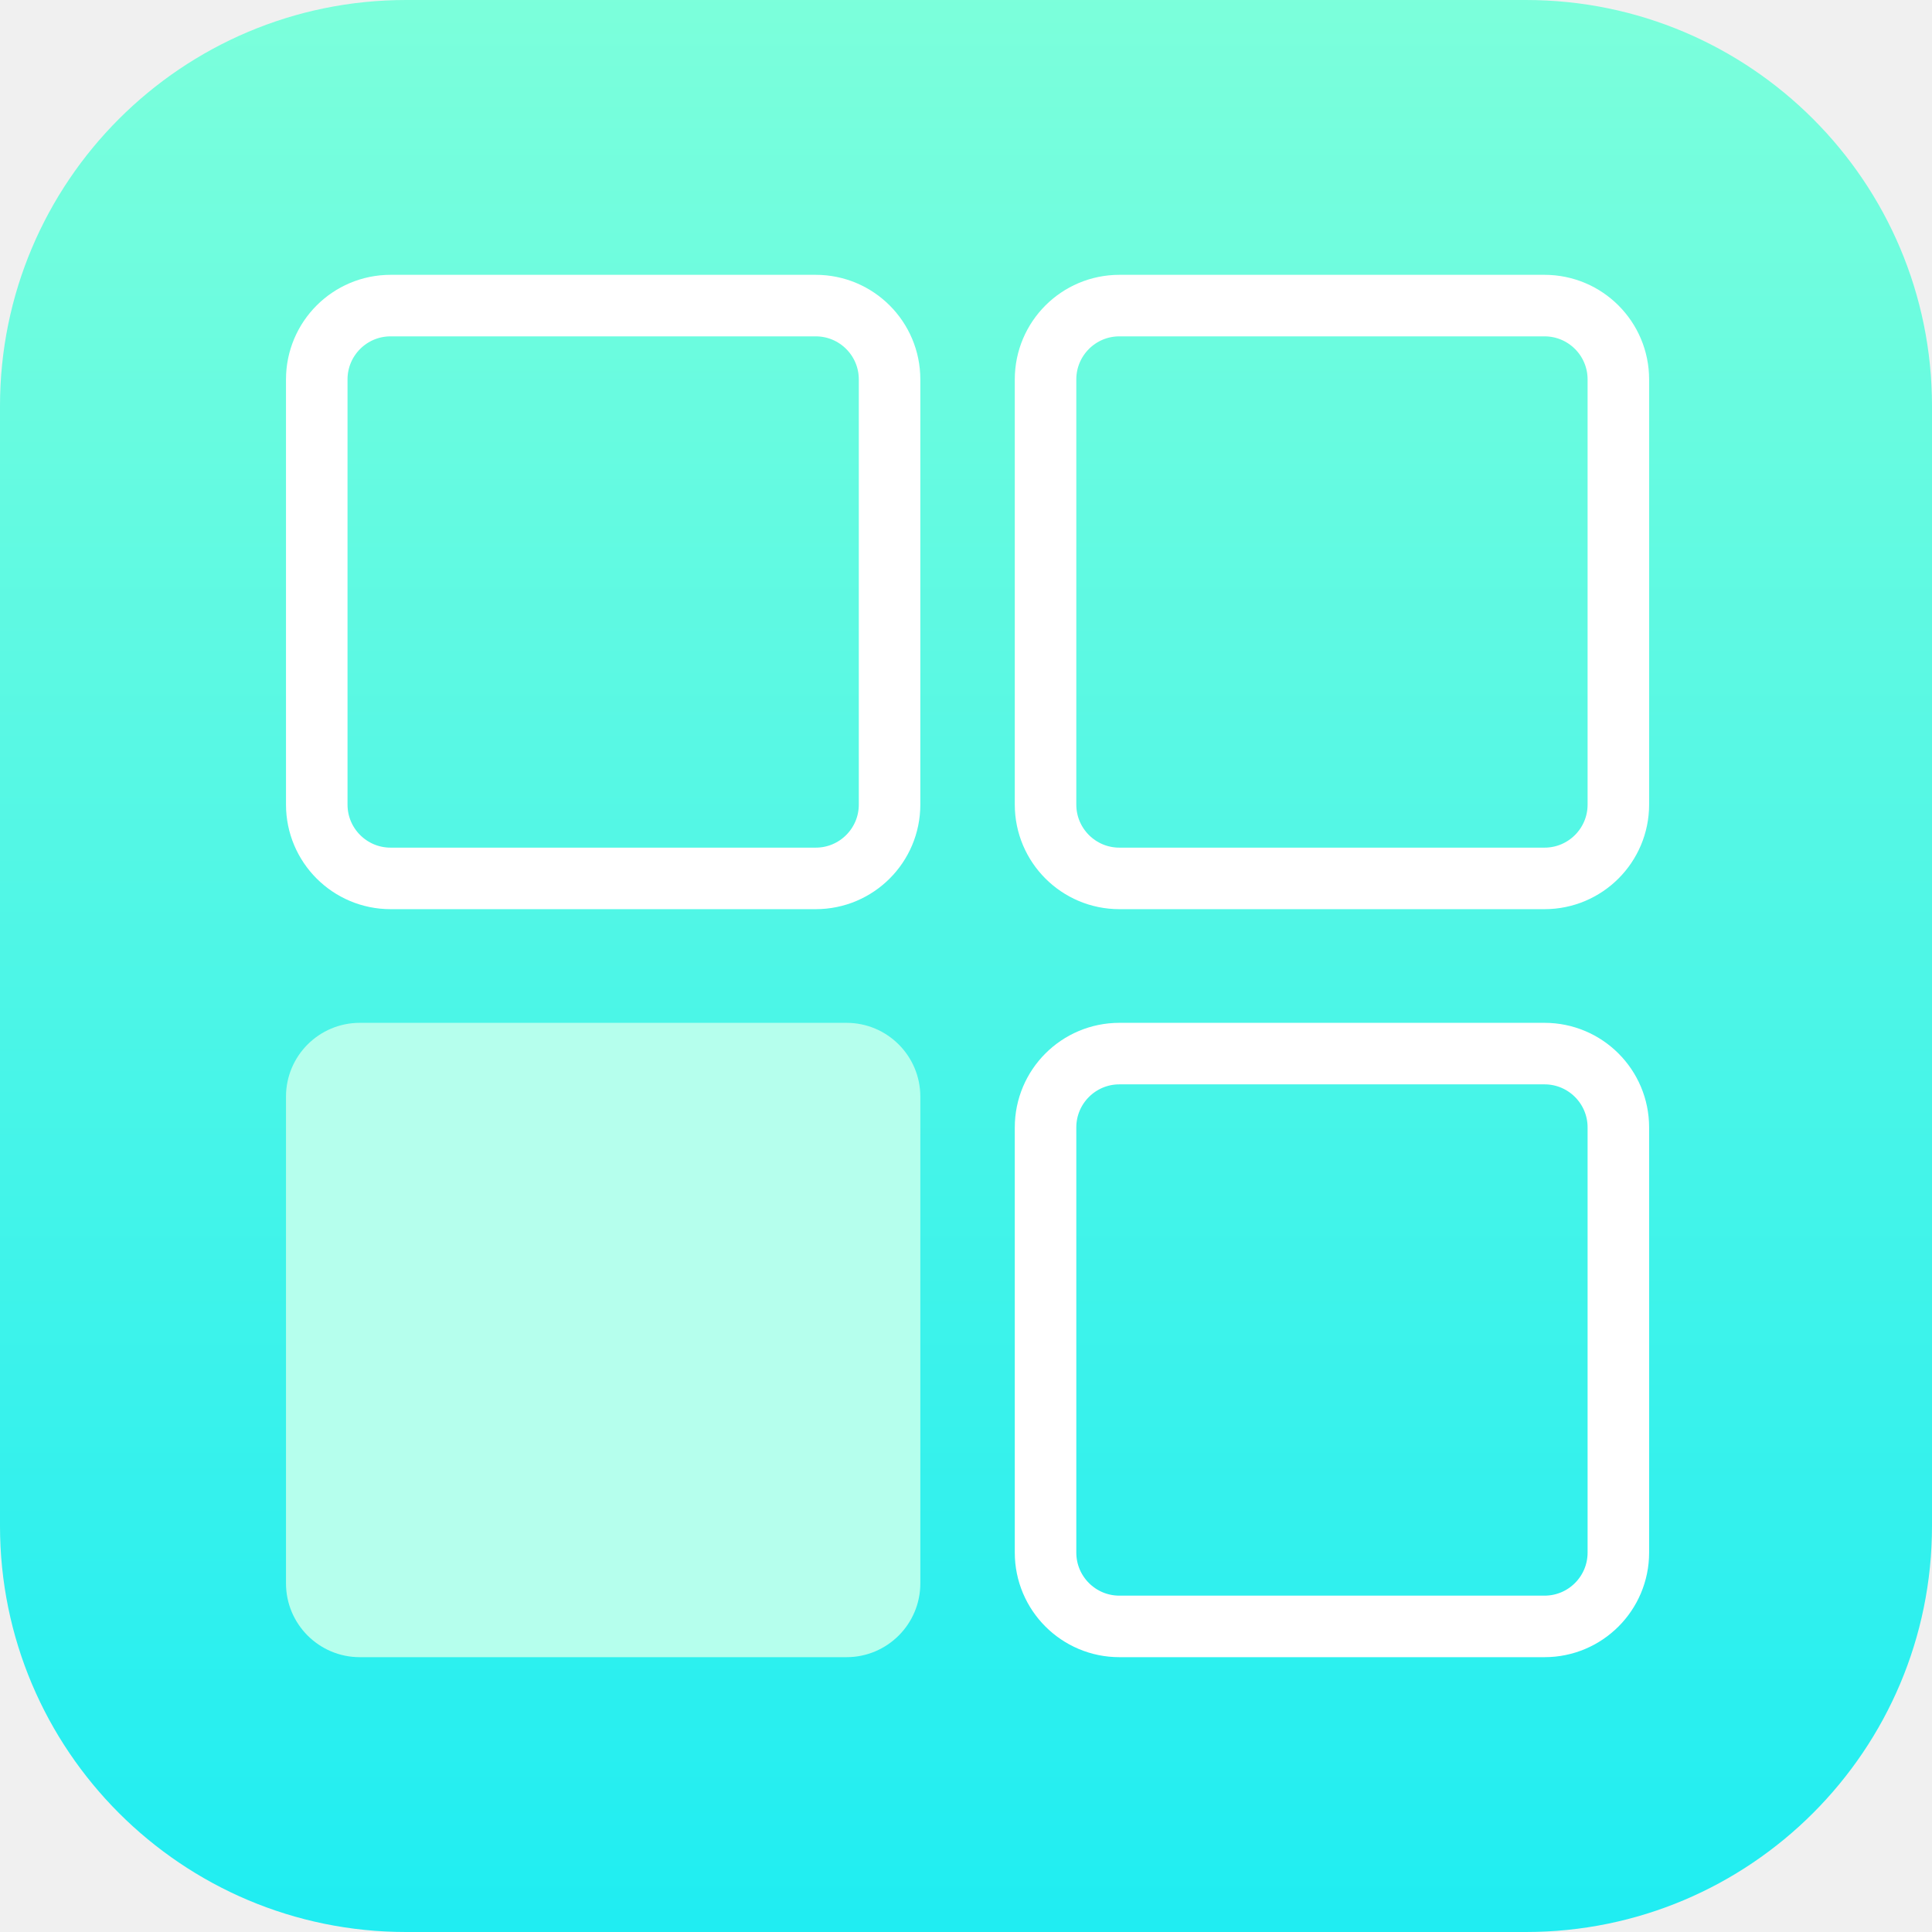
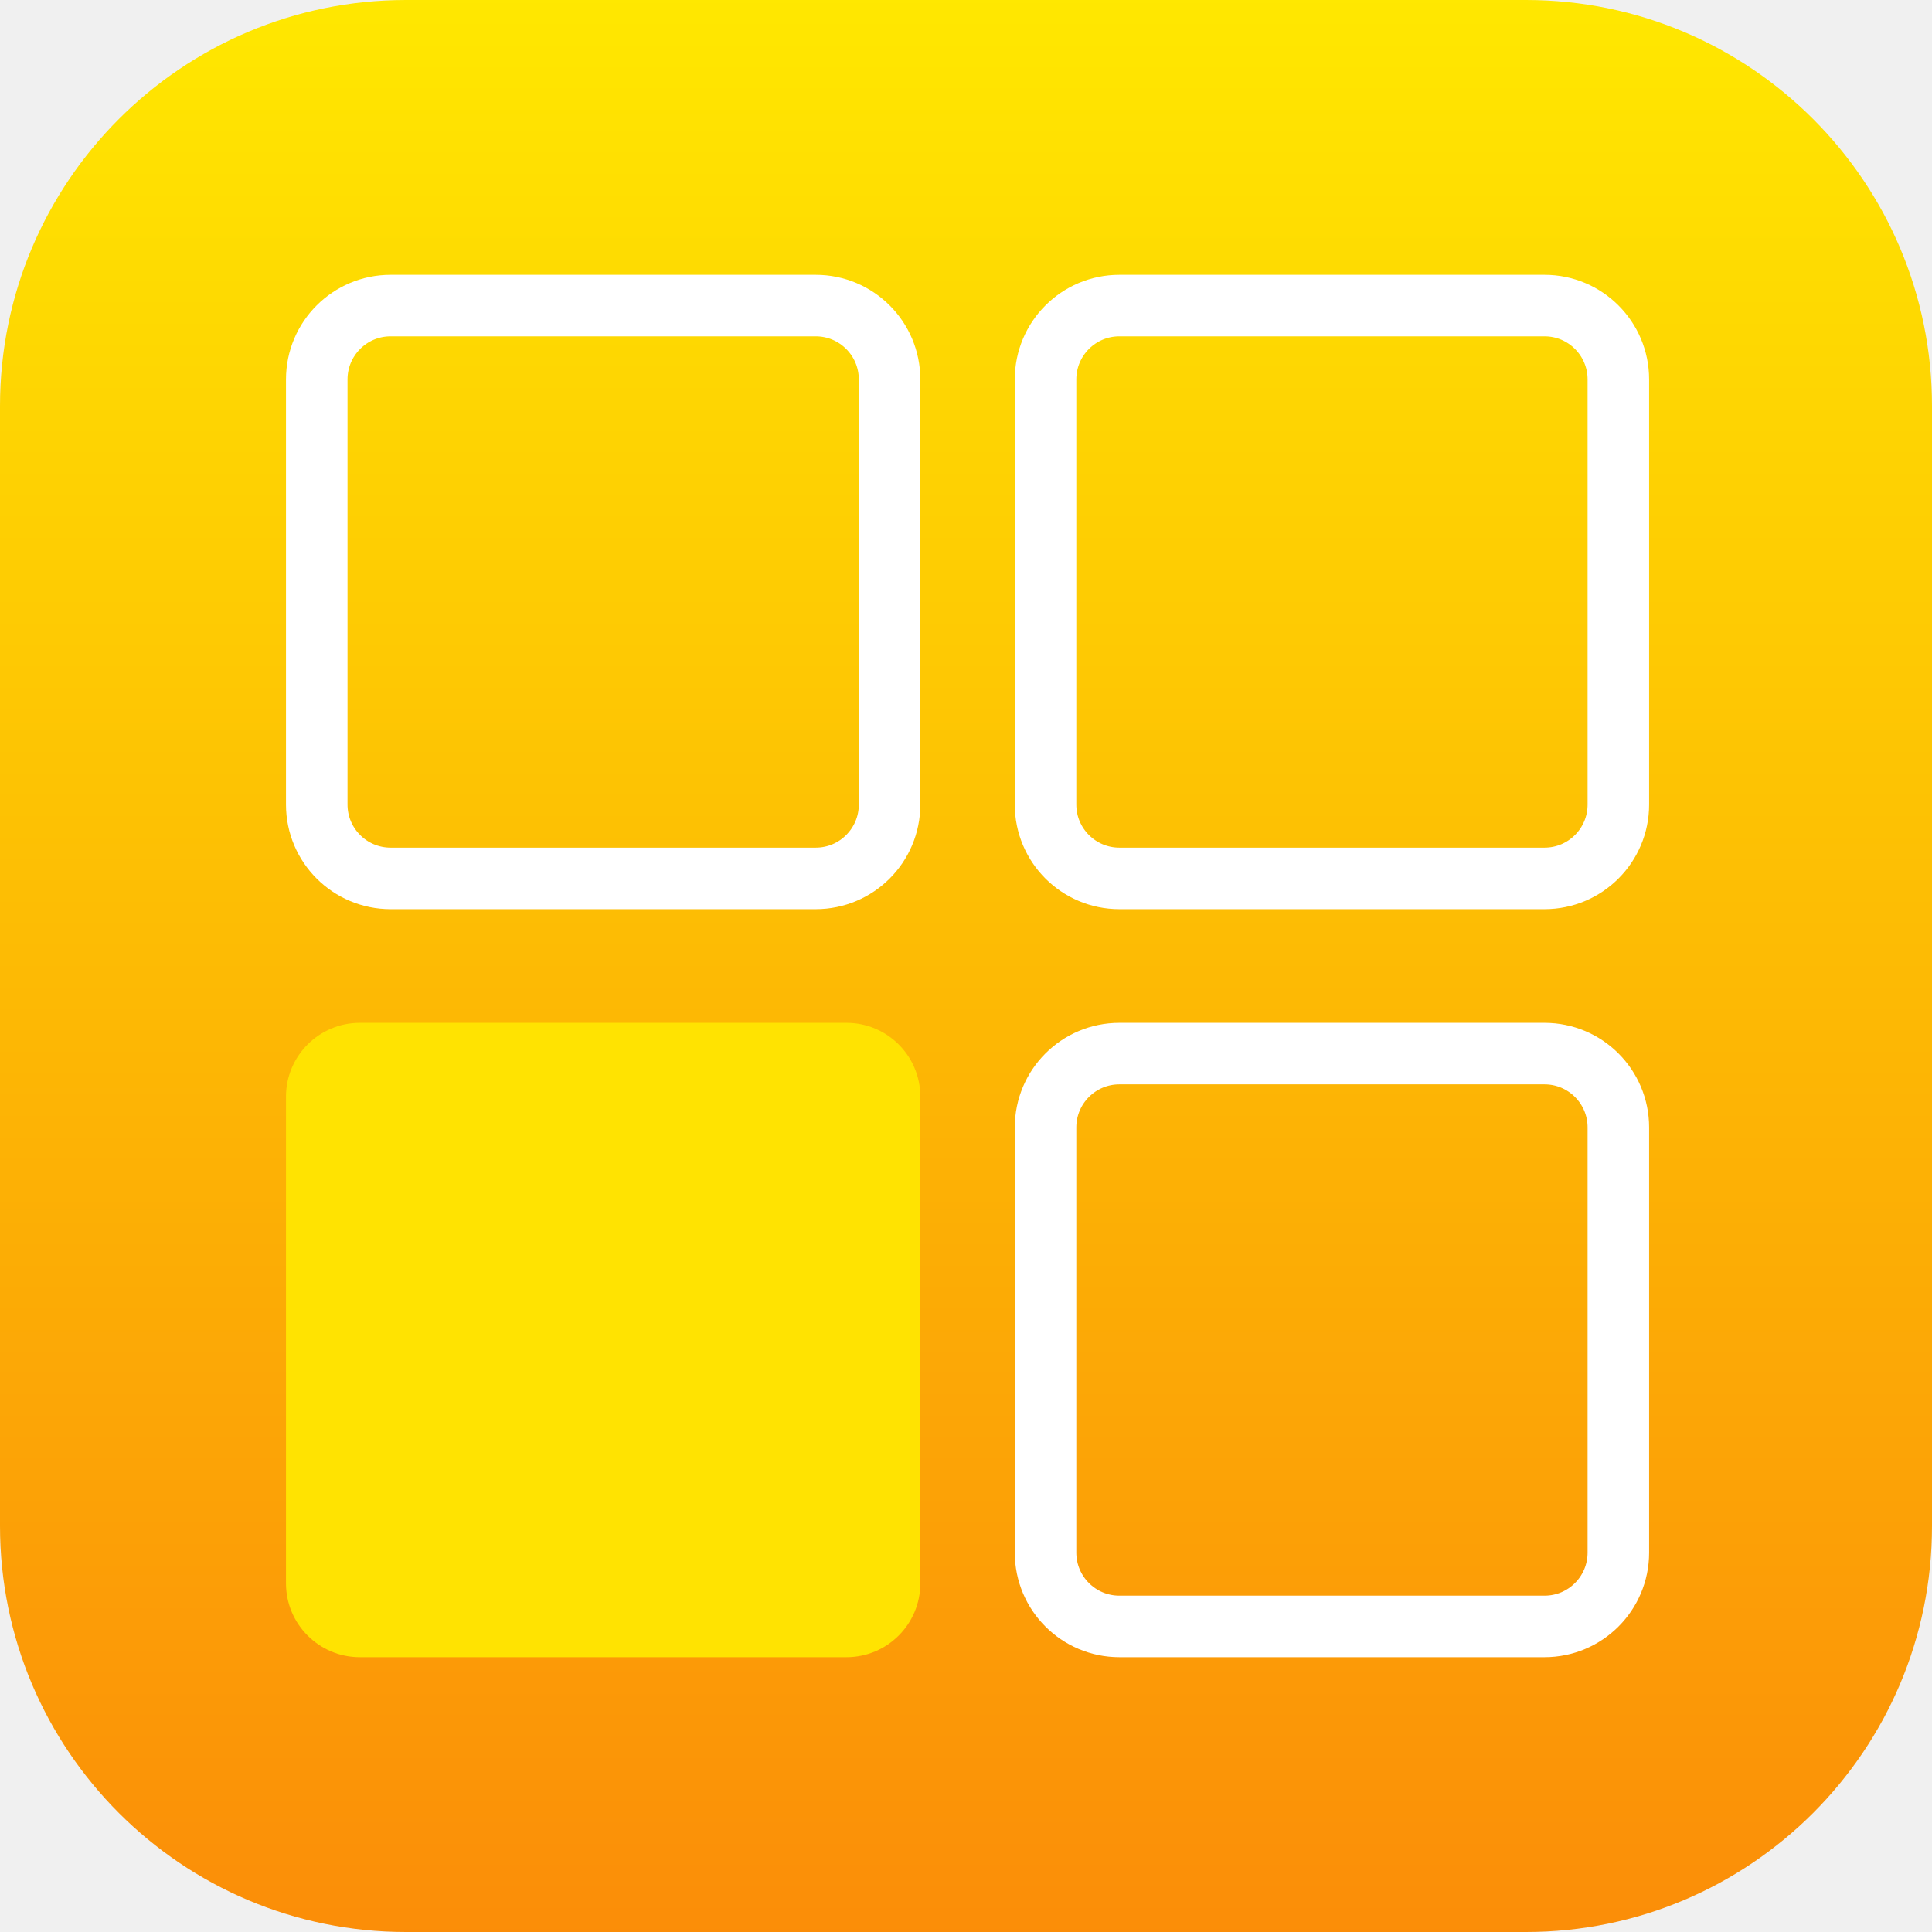
<svg xmlns="http://www.w3.org/2000/svg" width="471px" height="471px" viewBox="0 0 471 471" version="1.1">
  <defs>
    <linearGradient x1="50%" y1="0%" x2="50%" y2="100%" id="linearGradient-1">
-       <stop stop-color="#7CFFDB" offset="0%" />
-       <stop stop-color="#1FEDF2" offset="100%" />
+       <stop stop-color="#FFE800" offset="0%" />
+       <stop stop-color="#FB8D08" offset="100%" />
    </linearGradient>
  </defs>
  <g id="页面-1" stroke="none" stroke-width="1" fill="none" fill-rule="evenodd">
    <g id="launchpad">
      <rect id="矩形备份-6" fill="url(#linearGradient-1)" x="0" y="0" width="471" height="471" rx="99" />
      <rect id="矩形" stroke="#FFFFFF" stroke-width="15" x="77.222" y="74.5" width="139.645" height="139.645" rx="18" />
-       <rect id="矩形备份-8" fill="#B5FFED" x="69.722" y="249.355" width="154.645" height="154.645" rx="18" />
+       <rect id="矩形备份-8" fill="#FFE301" x="69.722" y="249.355" width="154.645" height="154.645" rx="18" />
      <rect id="矩形备份-7" stroke="#FFFFFF" stroke-width="15" x="254.892" y="74.5" width="139.645" height="139.645" rx="18" />
      <rect id="矩形备份-9" stroke="#FFFFFF" stroke-width="15" x="254.892" y="256.855" width="139.645" height="139.645" rx="18" />
    </g>
  </g>
</svg>
